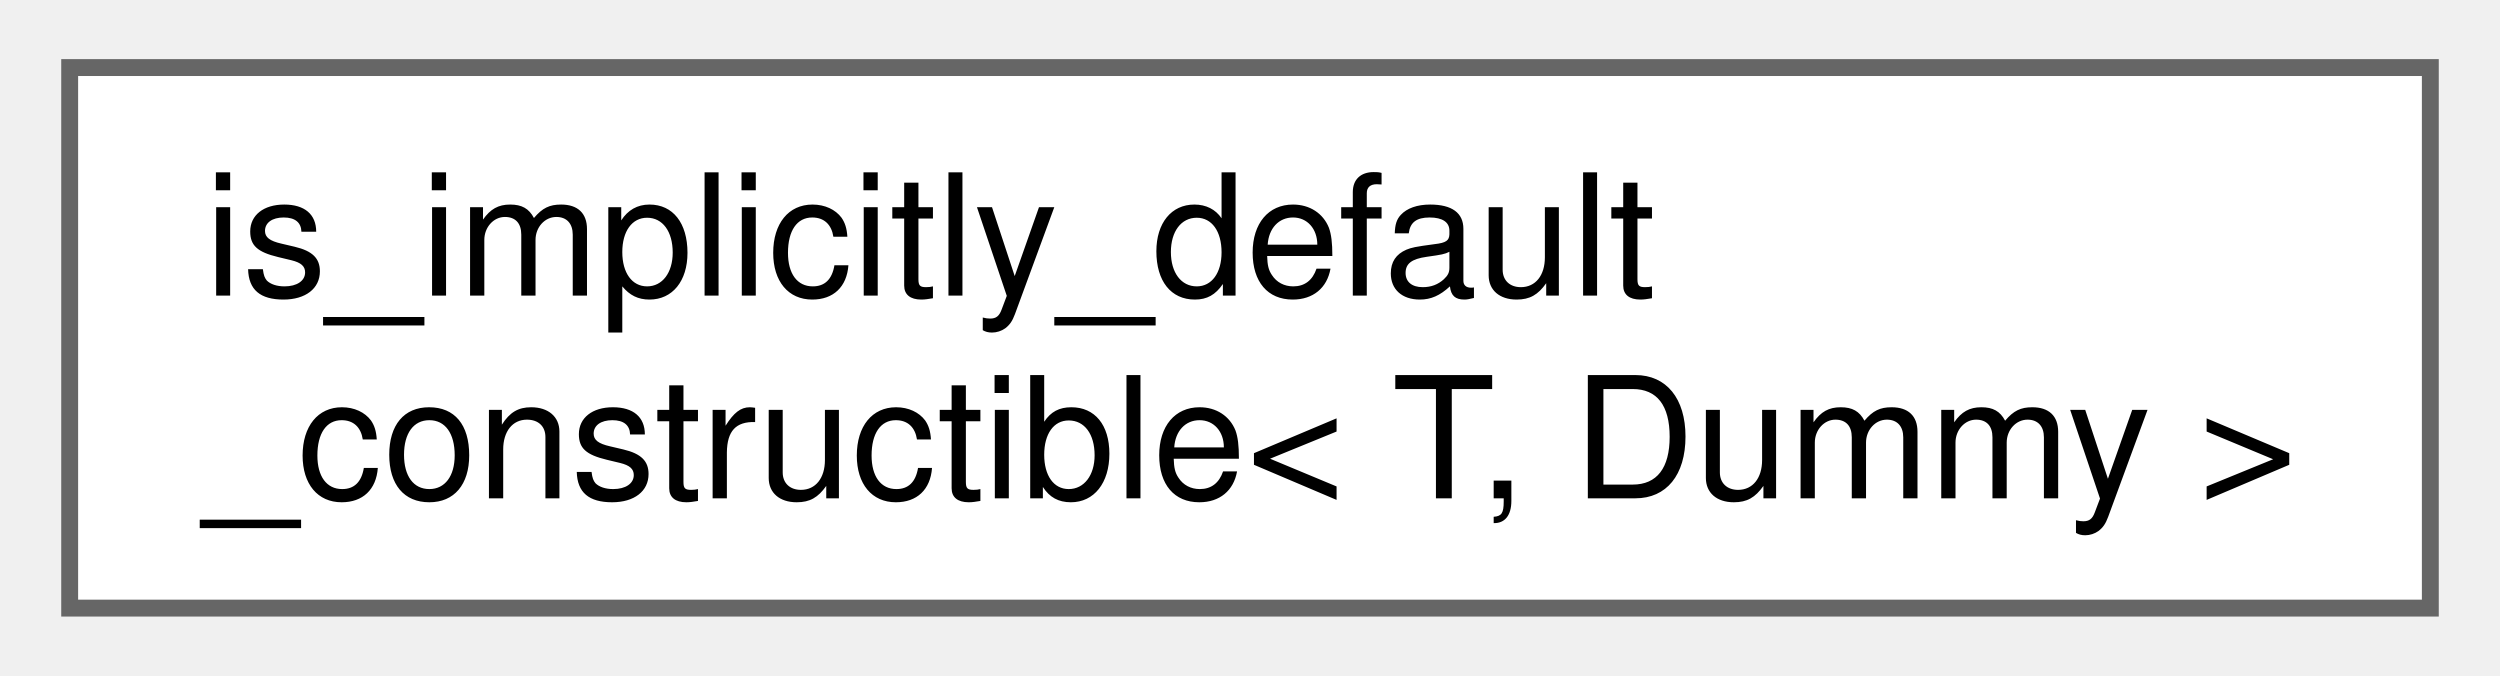
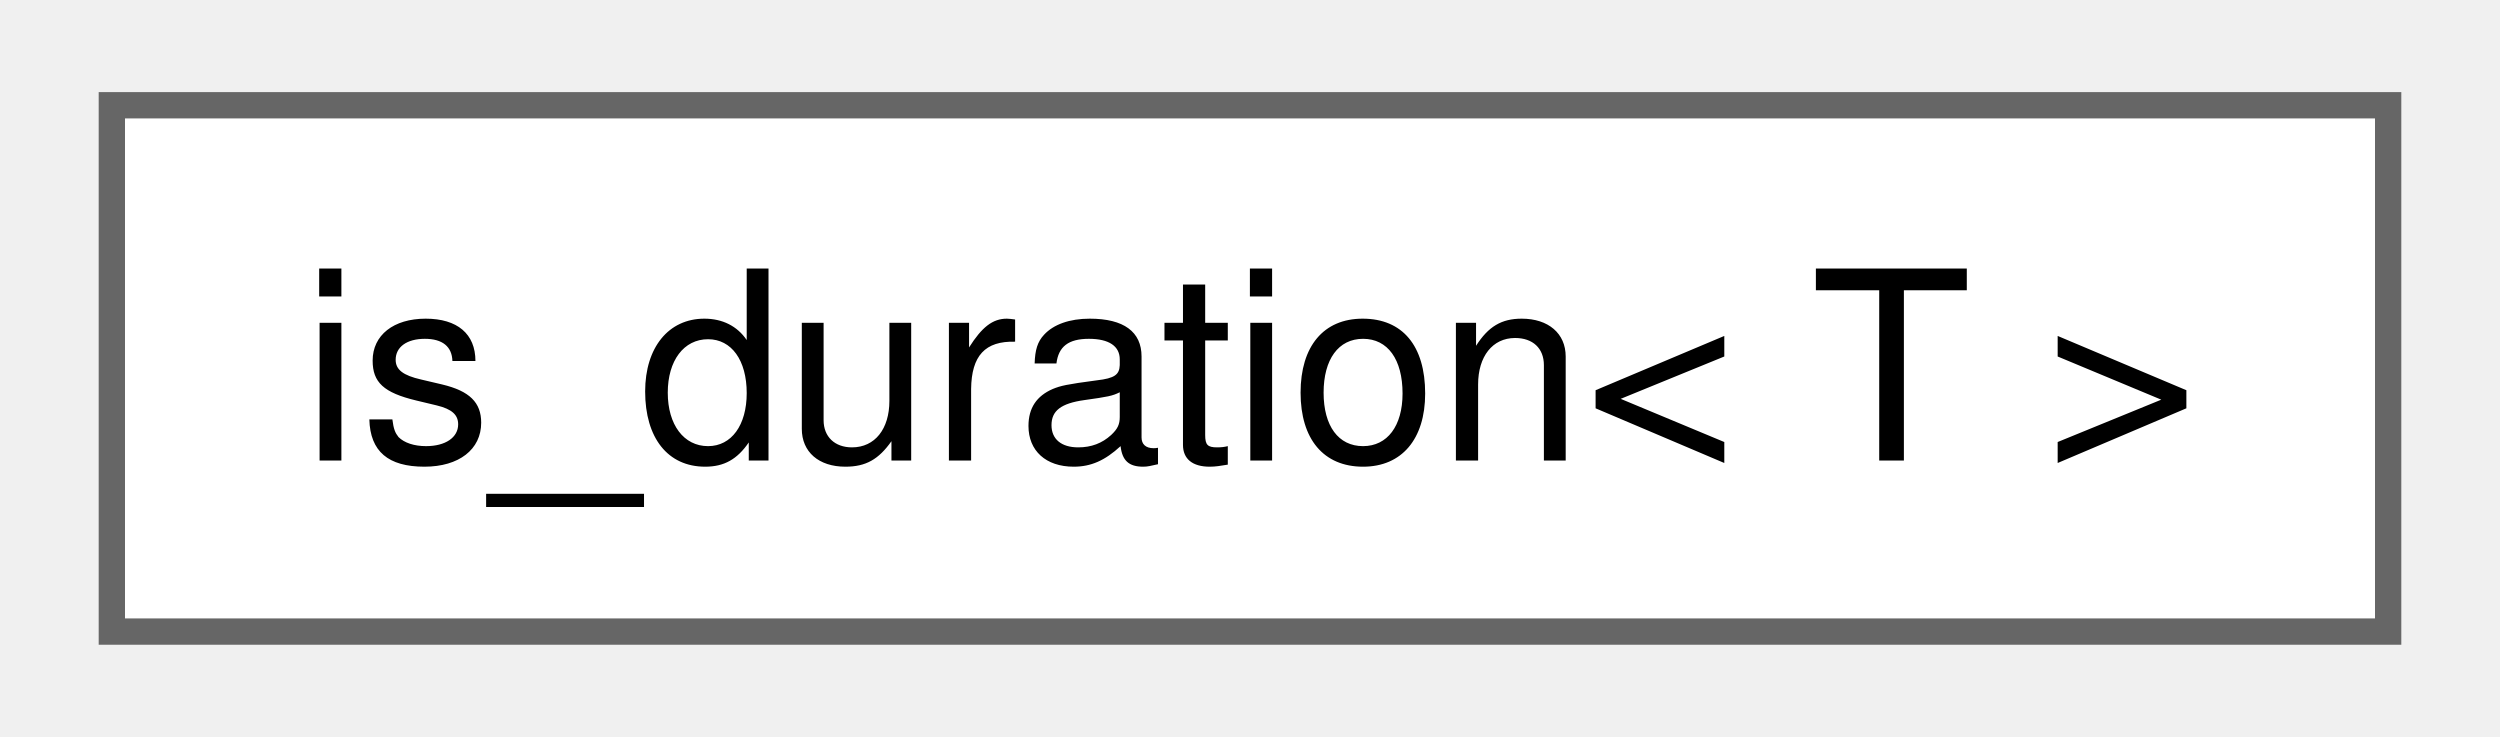
- <svg xmlns="http://www.w3.org/2000/svg" xmlns:xlink="http://www.w3.org/1999/xlink" width="148pt" height="40pt" viewBox="0.00 0.00 147.75 40.00">
-   <g id="graph0" class="graph" transform="scale(1 1) rotate(0) translate(4 36)">
+ <svg xmlns="http://www.w3.org/2000/svg" xmlns:xlink="http://www.w3.org/1999/xlink" width="95pt" height="28pt" viewBox="0.00 0.00 94.50 28.00">
+   <g id="graph0" class="graph" transform="scale(1 1) rotate(0) translate(4 24)">
    <g id="Node000000" class="node">
      <g id="a_Node000000">
-         <a xlink:href="structis__implicitly__default__constructible.html" target="_top" xlink:title="判断类型是否可隐式默认构造">
-           <polygon fill="white" stroke="#666666" points="139.75,-32 0,-32 0,0 139.75,0 139.75,-32" />
-           <text text-anchor="start" x="8" y="-18.5" font-family="Helvetica,sans-Serif" font-size="10.00">is_implicitly_default</text>
-           <text text-anchor="middle" x="69.88" y="-6.5" font-family="Helvetica,sans-Serif" font-size="10.00">_constructible&lt; T, Dummy &gt;</text>
+         <a xlink:href="structis__duration.html" target="_top" xlink:title="检查是否为持续时间类型">
+           <polygon fill="white" stroke="#666666" points="86.5,-20 0,-20 0,0 86.5,0 86.5,-20" />
+           <text text-anchor="middle" x="43.25" y="-6.5" font-family="Helvetica,sans-Serif" font-size="10.00">is_duration&lt; T &gt;</text>
        </a>
      </g>
    </g>
  </g>
</svg>
